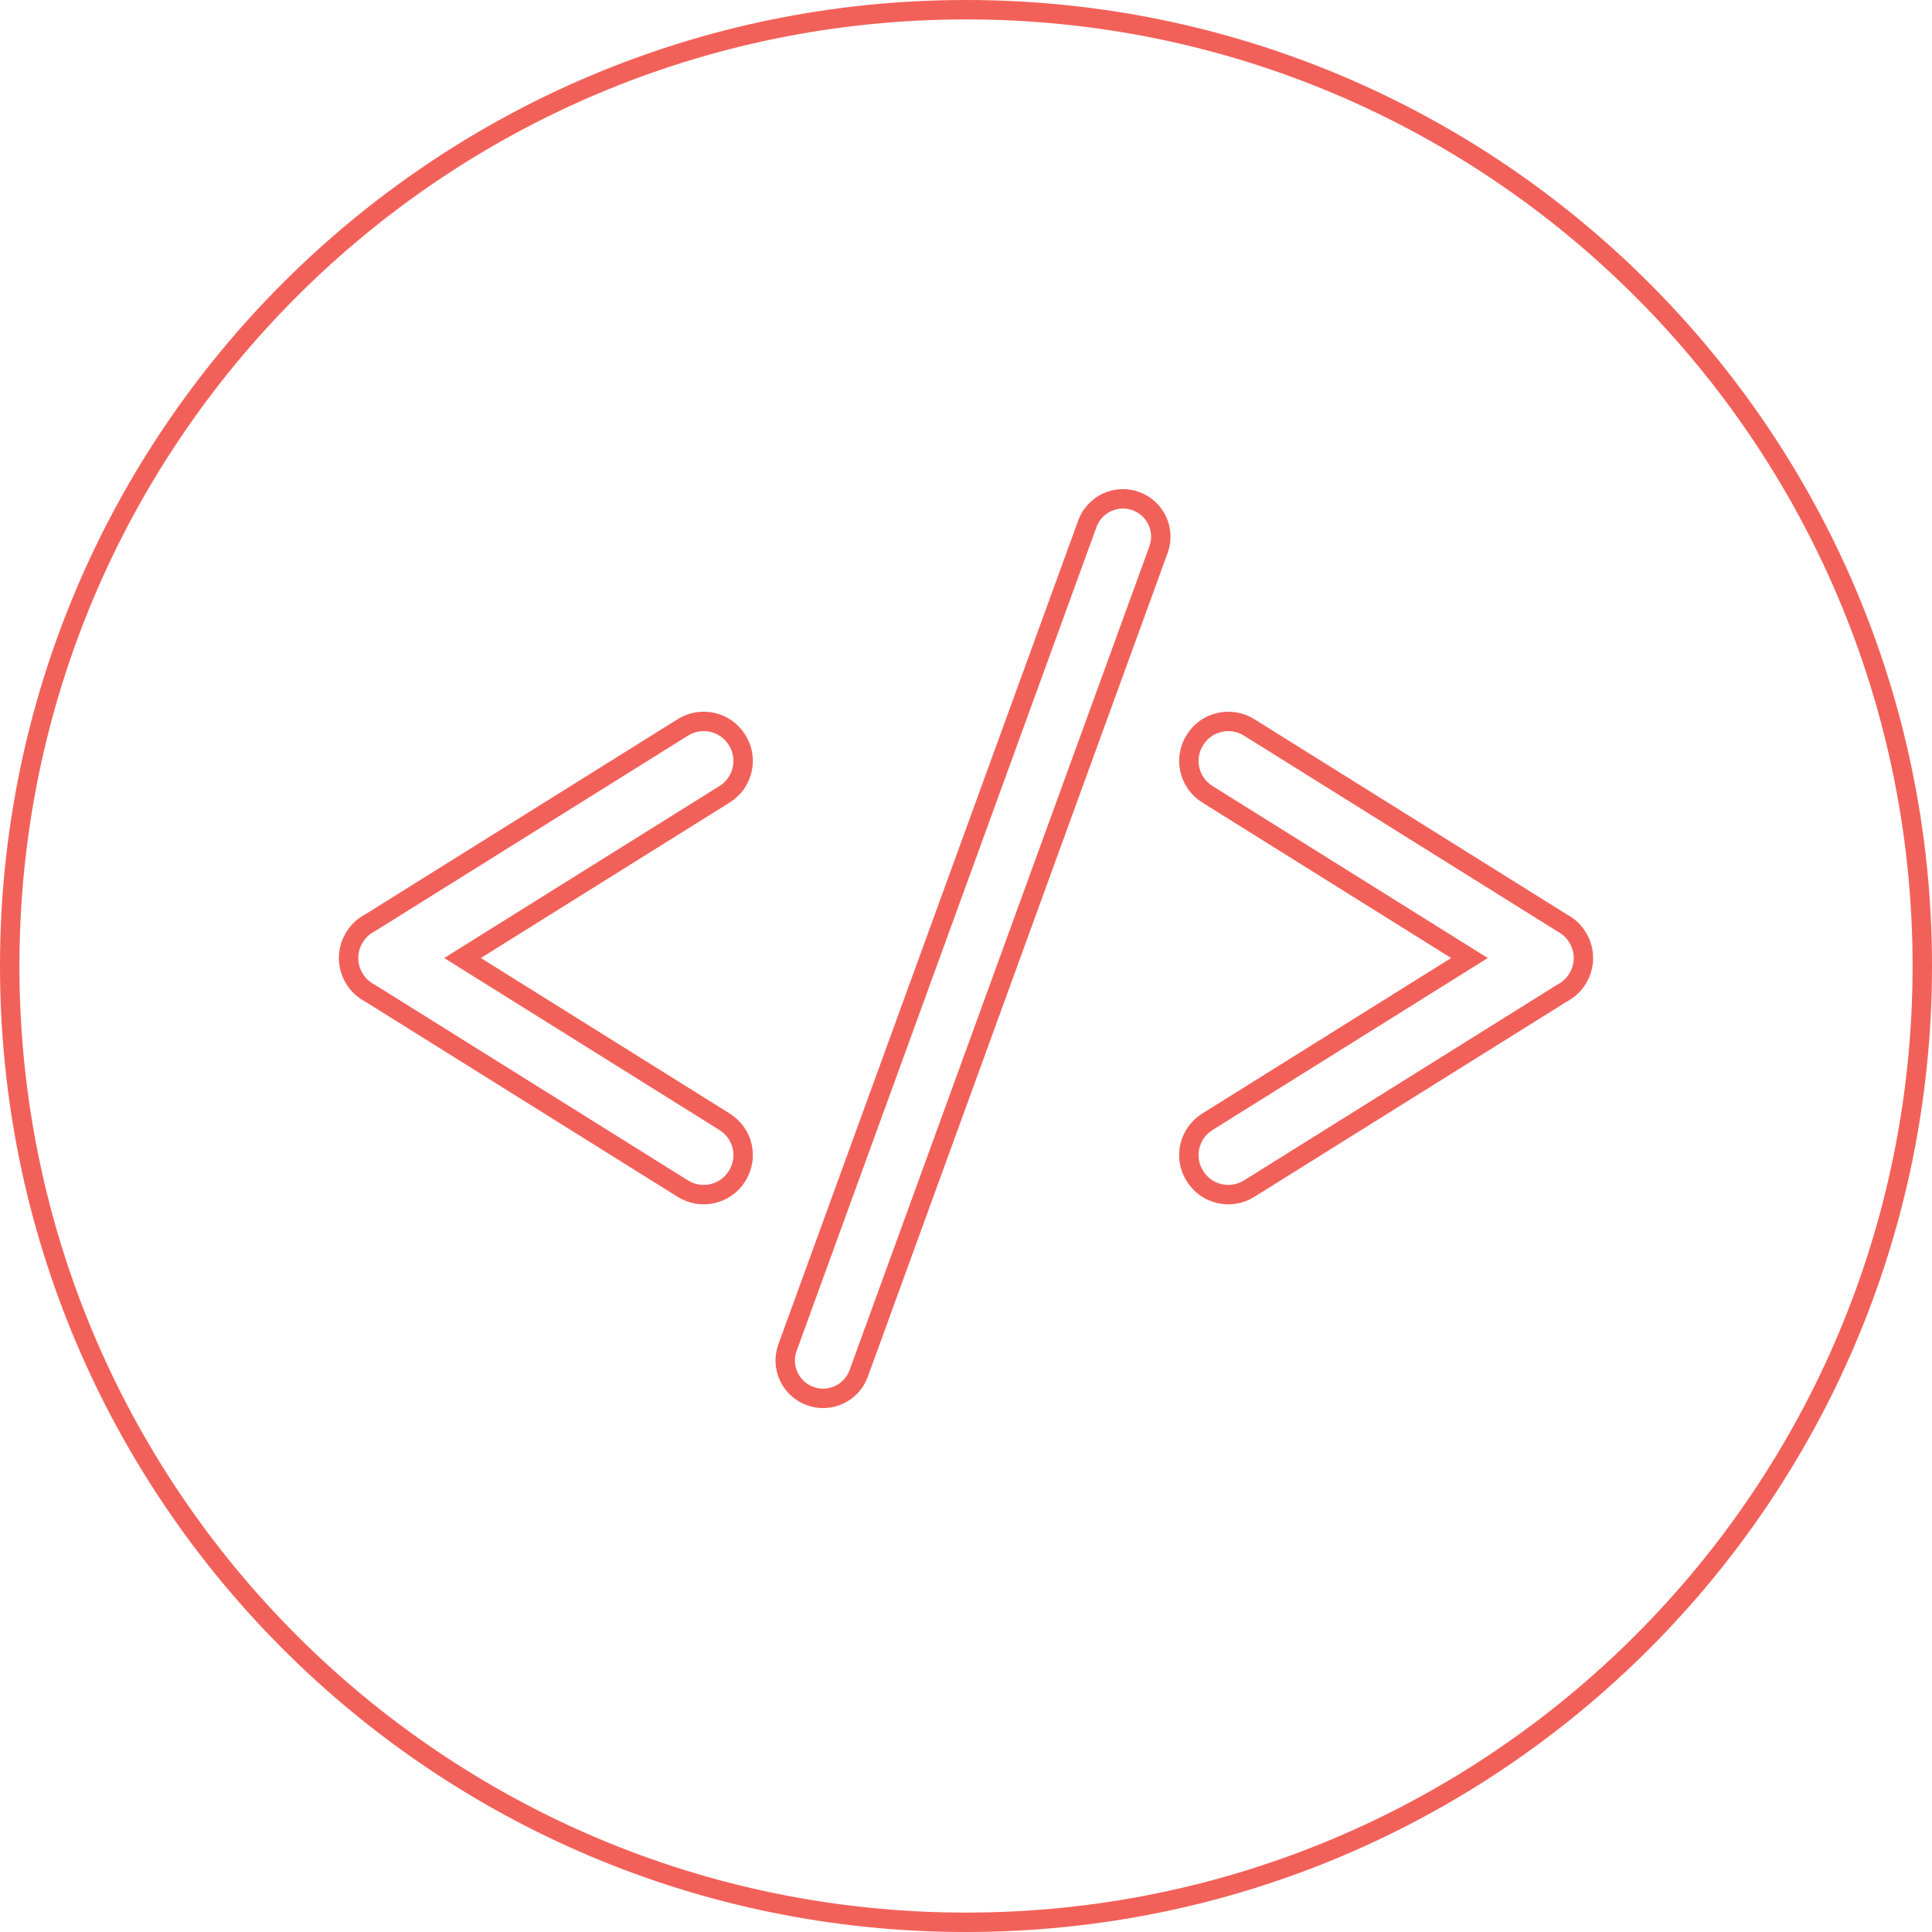
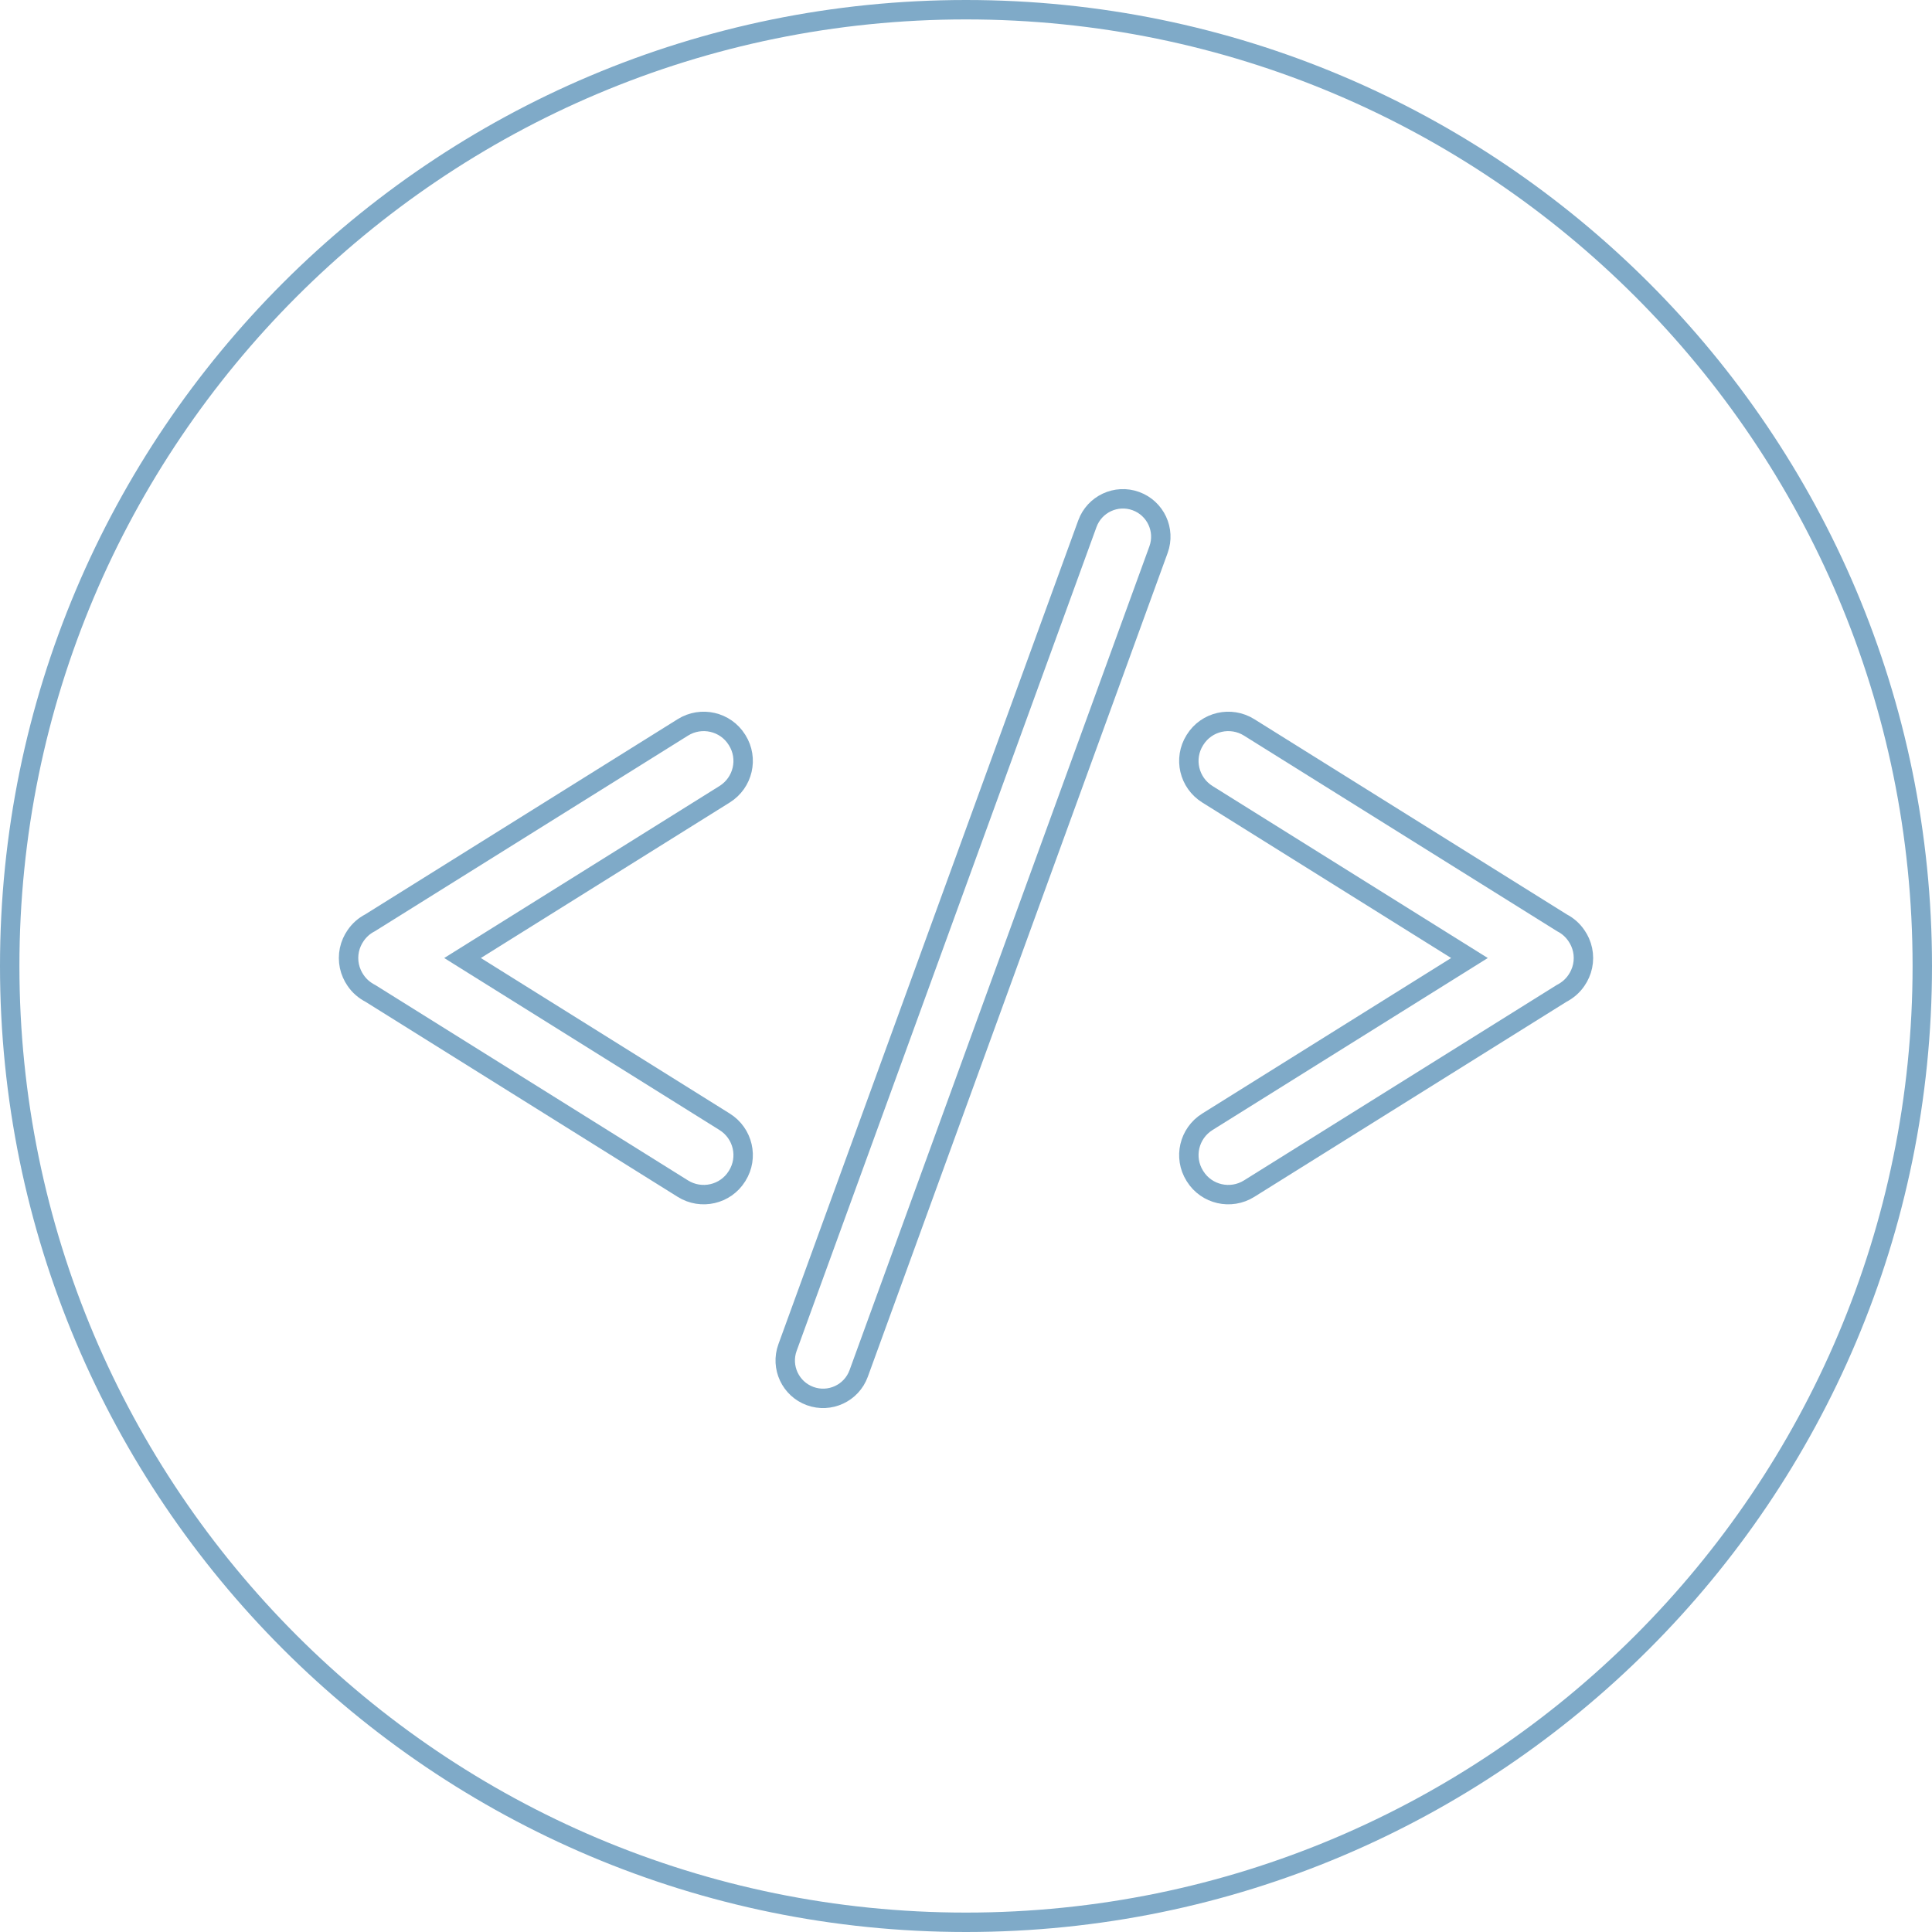
<svg xmlns="http://www.w3.org/2000/svg" width="199px" height="199px" viewBox="0 0 199 199" version="1.1">
  <defs />
  <g id="Welcome" stroke="none" stroke-width="1" fill="none" fill-rule="evenodd">
-     <g id="code" transform="translate(1, 1)" stroke="#F26159" stroke-width="2">
+     <g id="code" transform="translate(1, 1)" stroke="#7FAAC8" stroke-width="2">
      <circle id="Oval-2" cx="98.5" cy="98.5" r="98.5" />
      <g transform="translate(33, 48)">
        <g id="Group" transform="translate(109, 49.4) scale(-1, 1) translate(-109, -49.4) translate(87, 23.4)">
          <path d="M2.246,27.906 C2.017,27.391 1.901,26.838 1.902,26.279 C1.901,25.718 2.017,25.165 2.246,24.649 C2.349,24.415 2.473,24.194 2.616,23.986 C3.003,23.413 3.512,22.963 4.108,22.656 L36.335,2.523 C38.23,1.339 40.726,1.912 41.903,3.796 L41.935,3.846 C43.115,5.734 42.537,8.222 40.638,9.409 L14.999,25.43 L13.642,26.278 L14.999,27.126 L40.638,43.147 C42.537,44.333 43.115,46.821 41.935,48.709 L41.903,48.76 C40.726,50.643 38.23,51.216 36.335,50.032 L4.181,29.94 C3.512,29.592 3.003,29.143 2.622,28.578 C2.473,28.361 2.349,28.14 2.247,27.909 L2.246,27.906 Z" id="Combined-Shape" />
        </g>
        <rect id="Rectangle-8" transform="translate(66.2226, 48.70751) rotate(-70) translate(-66.2226, -48.70751) " x="17.173" y="44.808" width="98.1" height="7.8" rx="3.9" />
        <path d="M2.246,51.306 C2.017,50.791 1.901,50.238 1.902,49.679 C1.901,49.118 2.017,48.565 2.246,48.049 C2.349,47.815 2.473,47.594 2.616,47.386 C3.003,46.813 3.512,46.363 4.108,46.056 L36.335,25.923 C38.23,24.739 40.726,25.312 41.903,27.196 L41.935,27.246 C43.115,29.134 42.537,31.622 40.638,32.809 L14.999,48.83 L13.642,49.678 L14.999,50.526 L40.638,66.547 C42.537,67.733 43.115,70.221 41.935,72.109 L41.903,72.16 C40.726,74.043 38.23,74.616 36.335,73.432 L4.181,53.34 C3.512,52.992 3.003,52.543 2.622,51.978 C2.473,51.761 2.349,51.54 2.247,51.309 L2.246,51.306 Z" id="Combined-Shape" />
      </g>
    </g>
  </g>
</svg>
